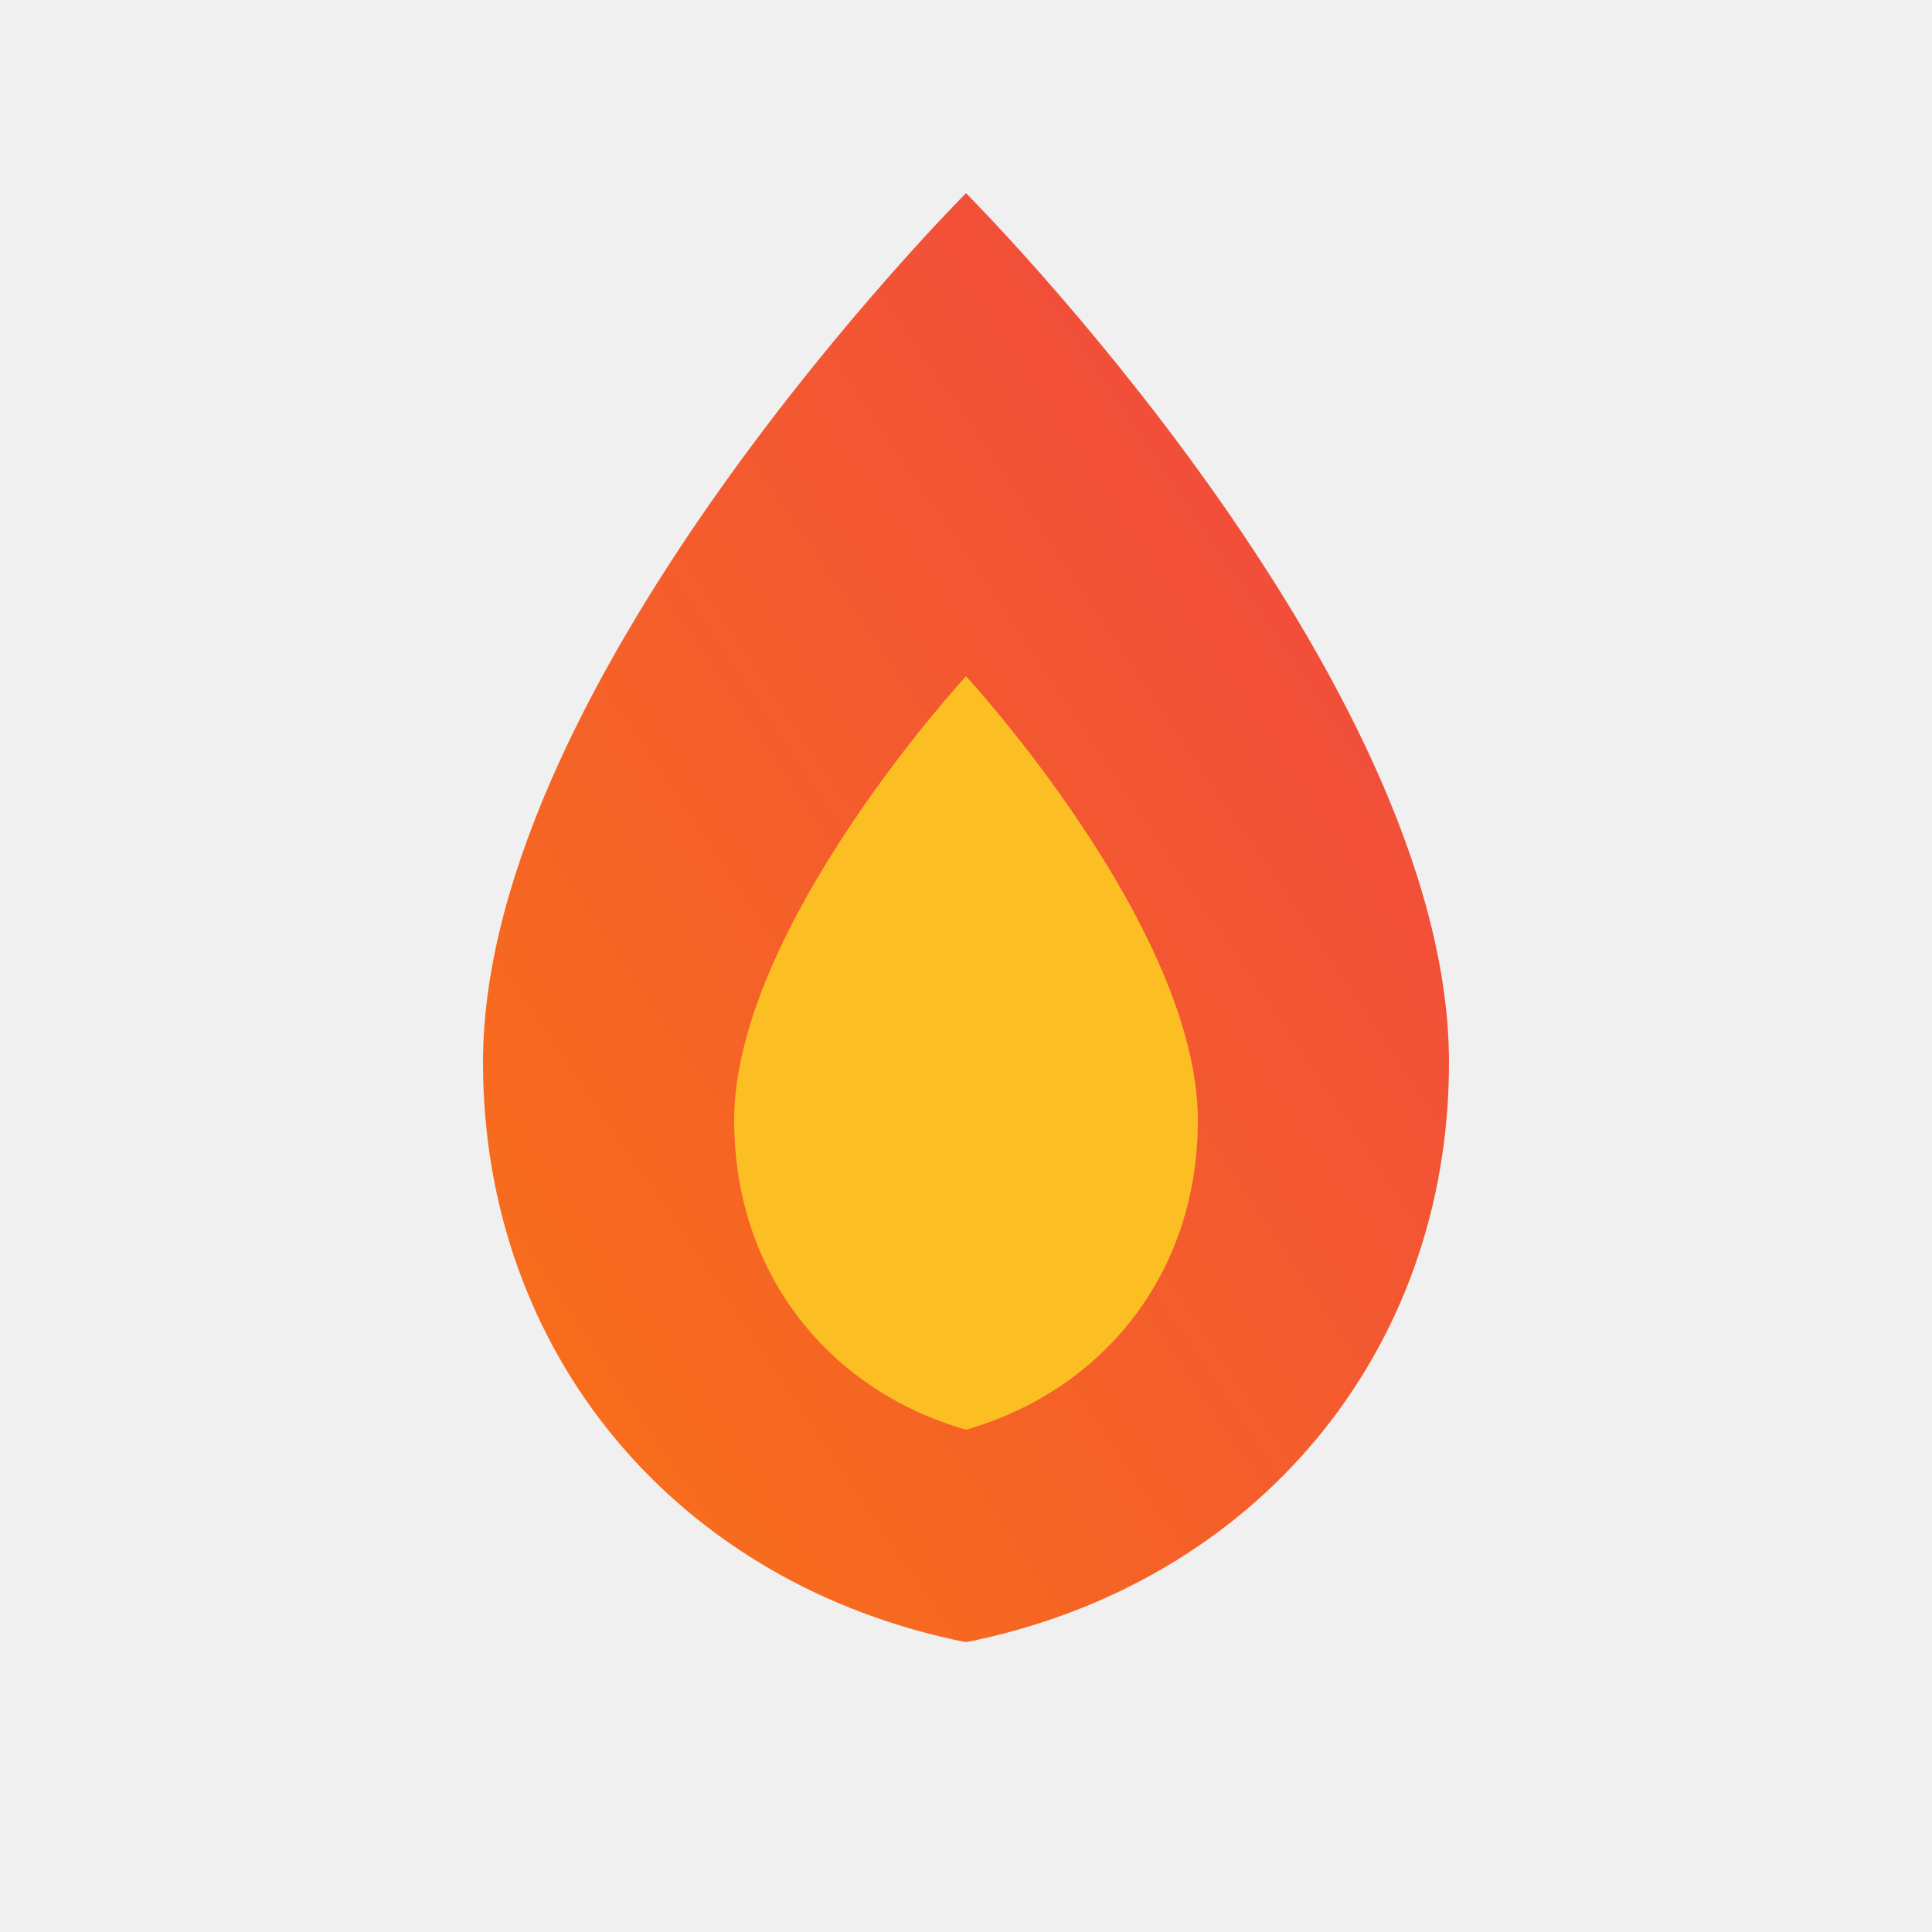
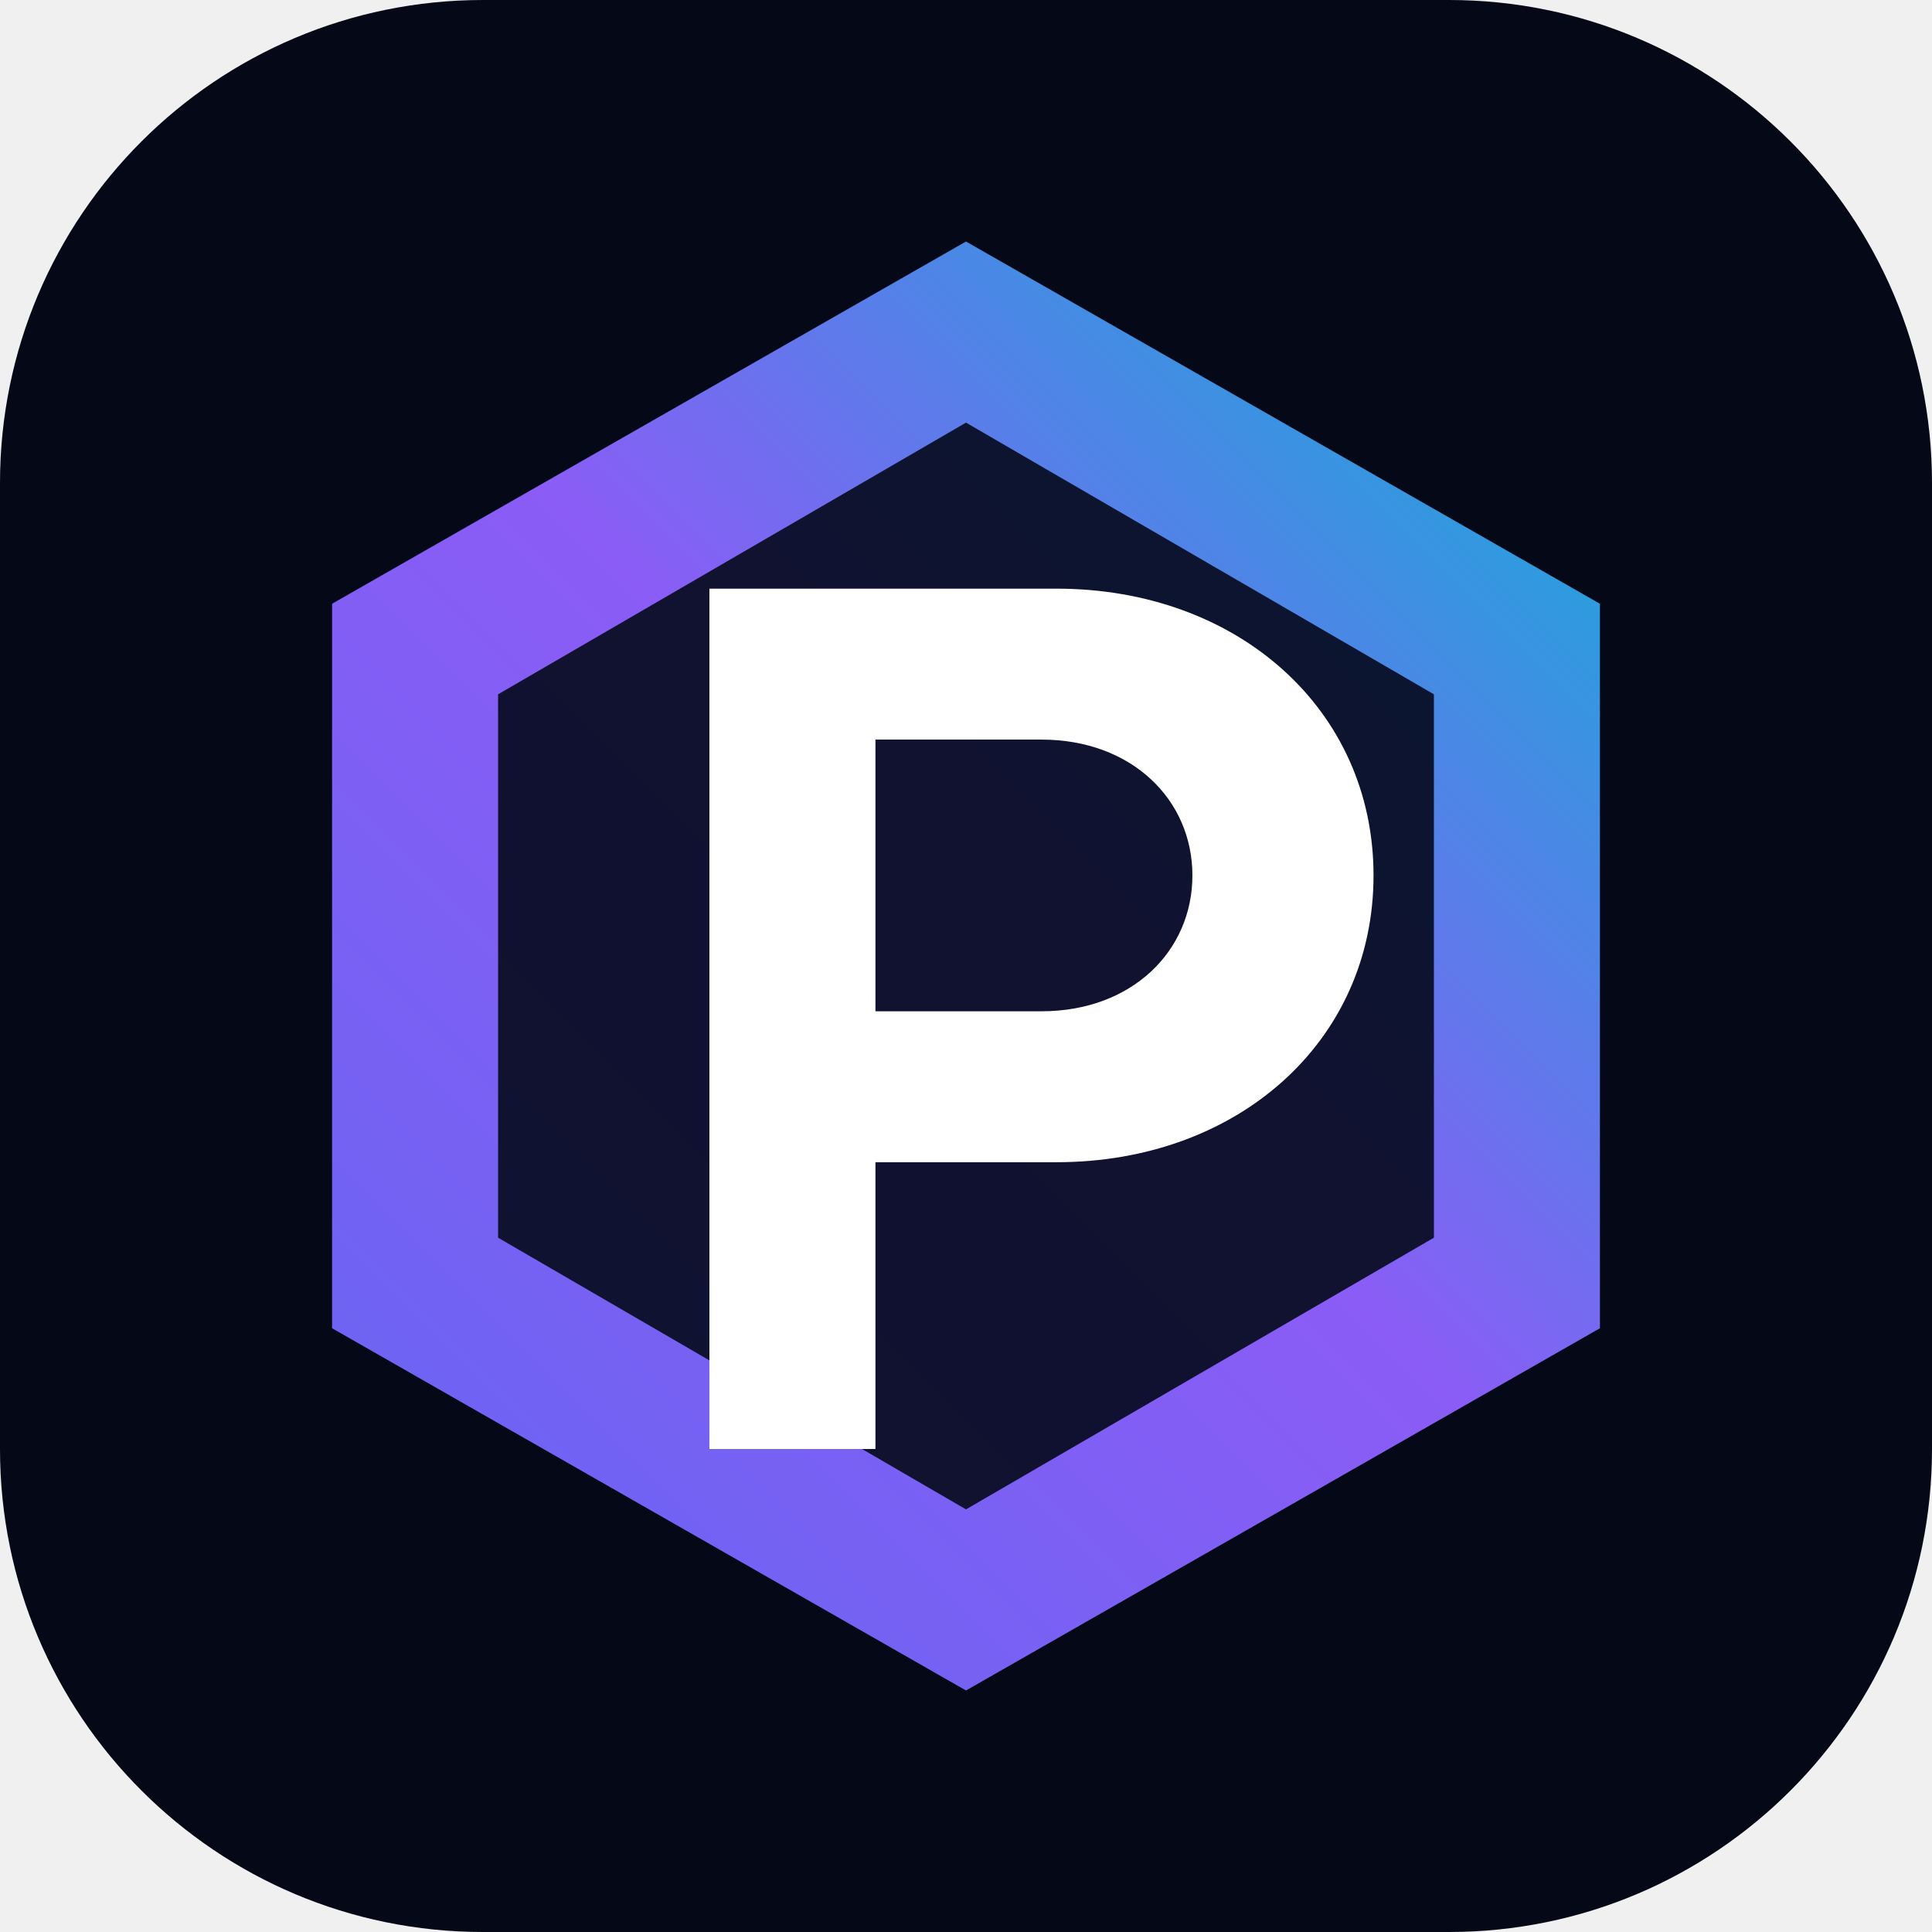
- <svg xmlns="http://www.w3.org/2000/svg" viewBox="0 0 100 100">
+ <svg xmlns="http://www.w3.org/2000/svg" viewBox="0 0 128 128" role="img" aria-label="BlockPilot favicon">
  <defs>
-     <linearGradient id="flame" x1="0%" y1="100%" x2="100%" y2="0%">
-       <stop offset="0%" style="stop-color:#f97316" />
-       <stop offset="100%" style="stop-color:#ef4444" />
+     <linearGradient id="bpGrad" x1="18" y1="110" x2="110" y2="18" gradientUnits="userSpaceOnUse">
+       <stop offset="0" stop-color="#6366f1" />
+       <stop offset="0.52" stop-color="#8b5cf6" />
+       <stop offset="1" stop-color="#06b6d4" />
    </linearGradient>
  </defs>
-   <path d="M50 10 C50 10, 75 35, 75 55 C75 70, 65 82, 50 85 C35 82, 25 70, 25 55 C25 35, 50 10, 50 10Z" fill="url(#flame)" />
-   <path d="M50 35 C50 35, 62 48, 62 58 C62 66, 57 72, 50 74 C43 72, 38 66, 38 58 C38 48, 50 35, 50 35Z" fill="#fbbf24" />
+   <rect width="128" height="128" rx="32" fill="#050816" />
+   <path d="M64 16 106 40v48l-42 24-42-24V40L64 16Z" fill="url(#bpGrad)" />
+   <path d="M64 28 95 46v36l-31 18-31-18V46l31-18Z" fill="#070b1f" opacity="0.92" />
+   <path d="M47 39h23c12 0 21 8 21 19s-9 19-21 19H58v19H47V39Zm11 10v18h11c6 0 10-4 10-9s-4-9-10-9H58Z" fill="white" />
</svg>
